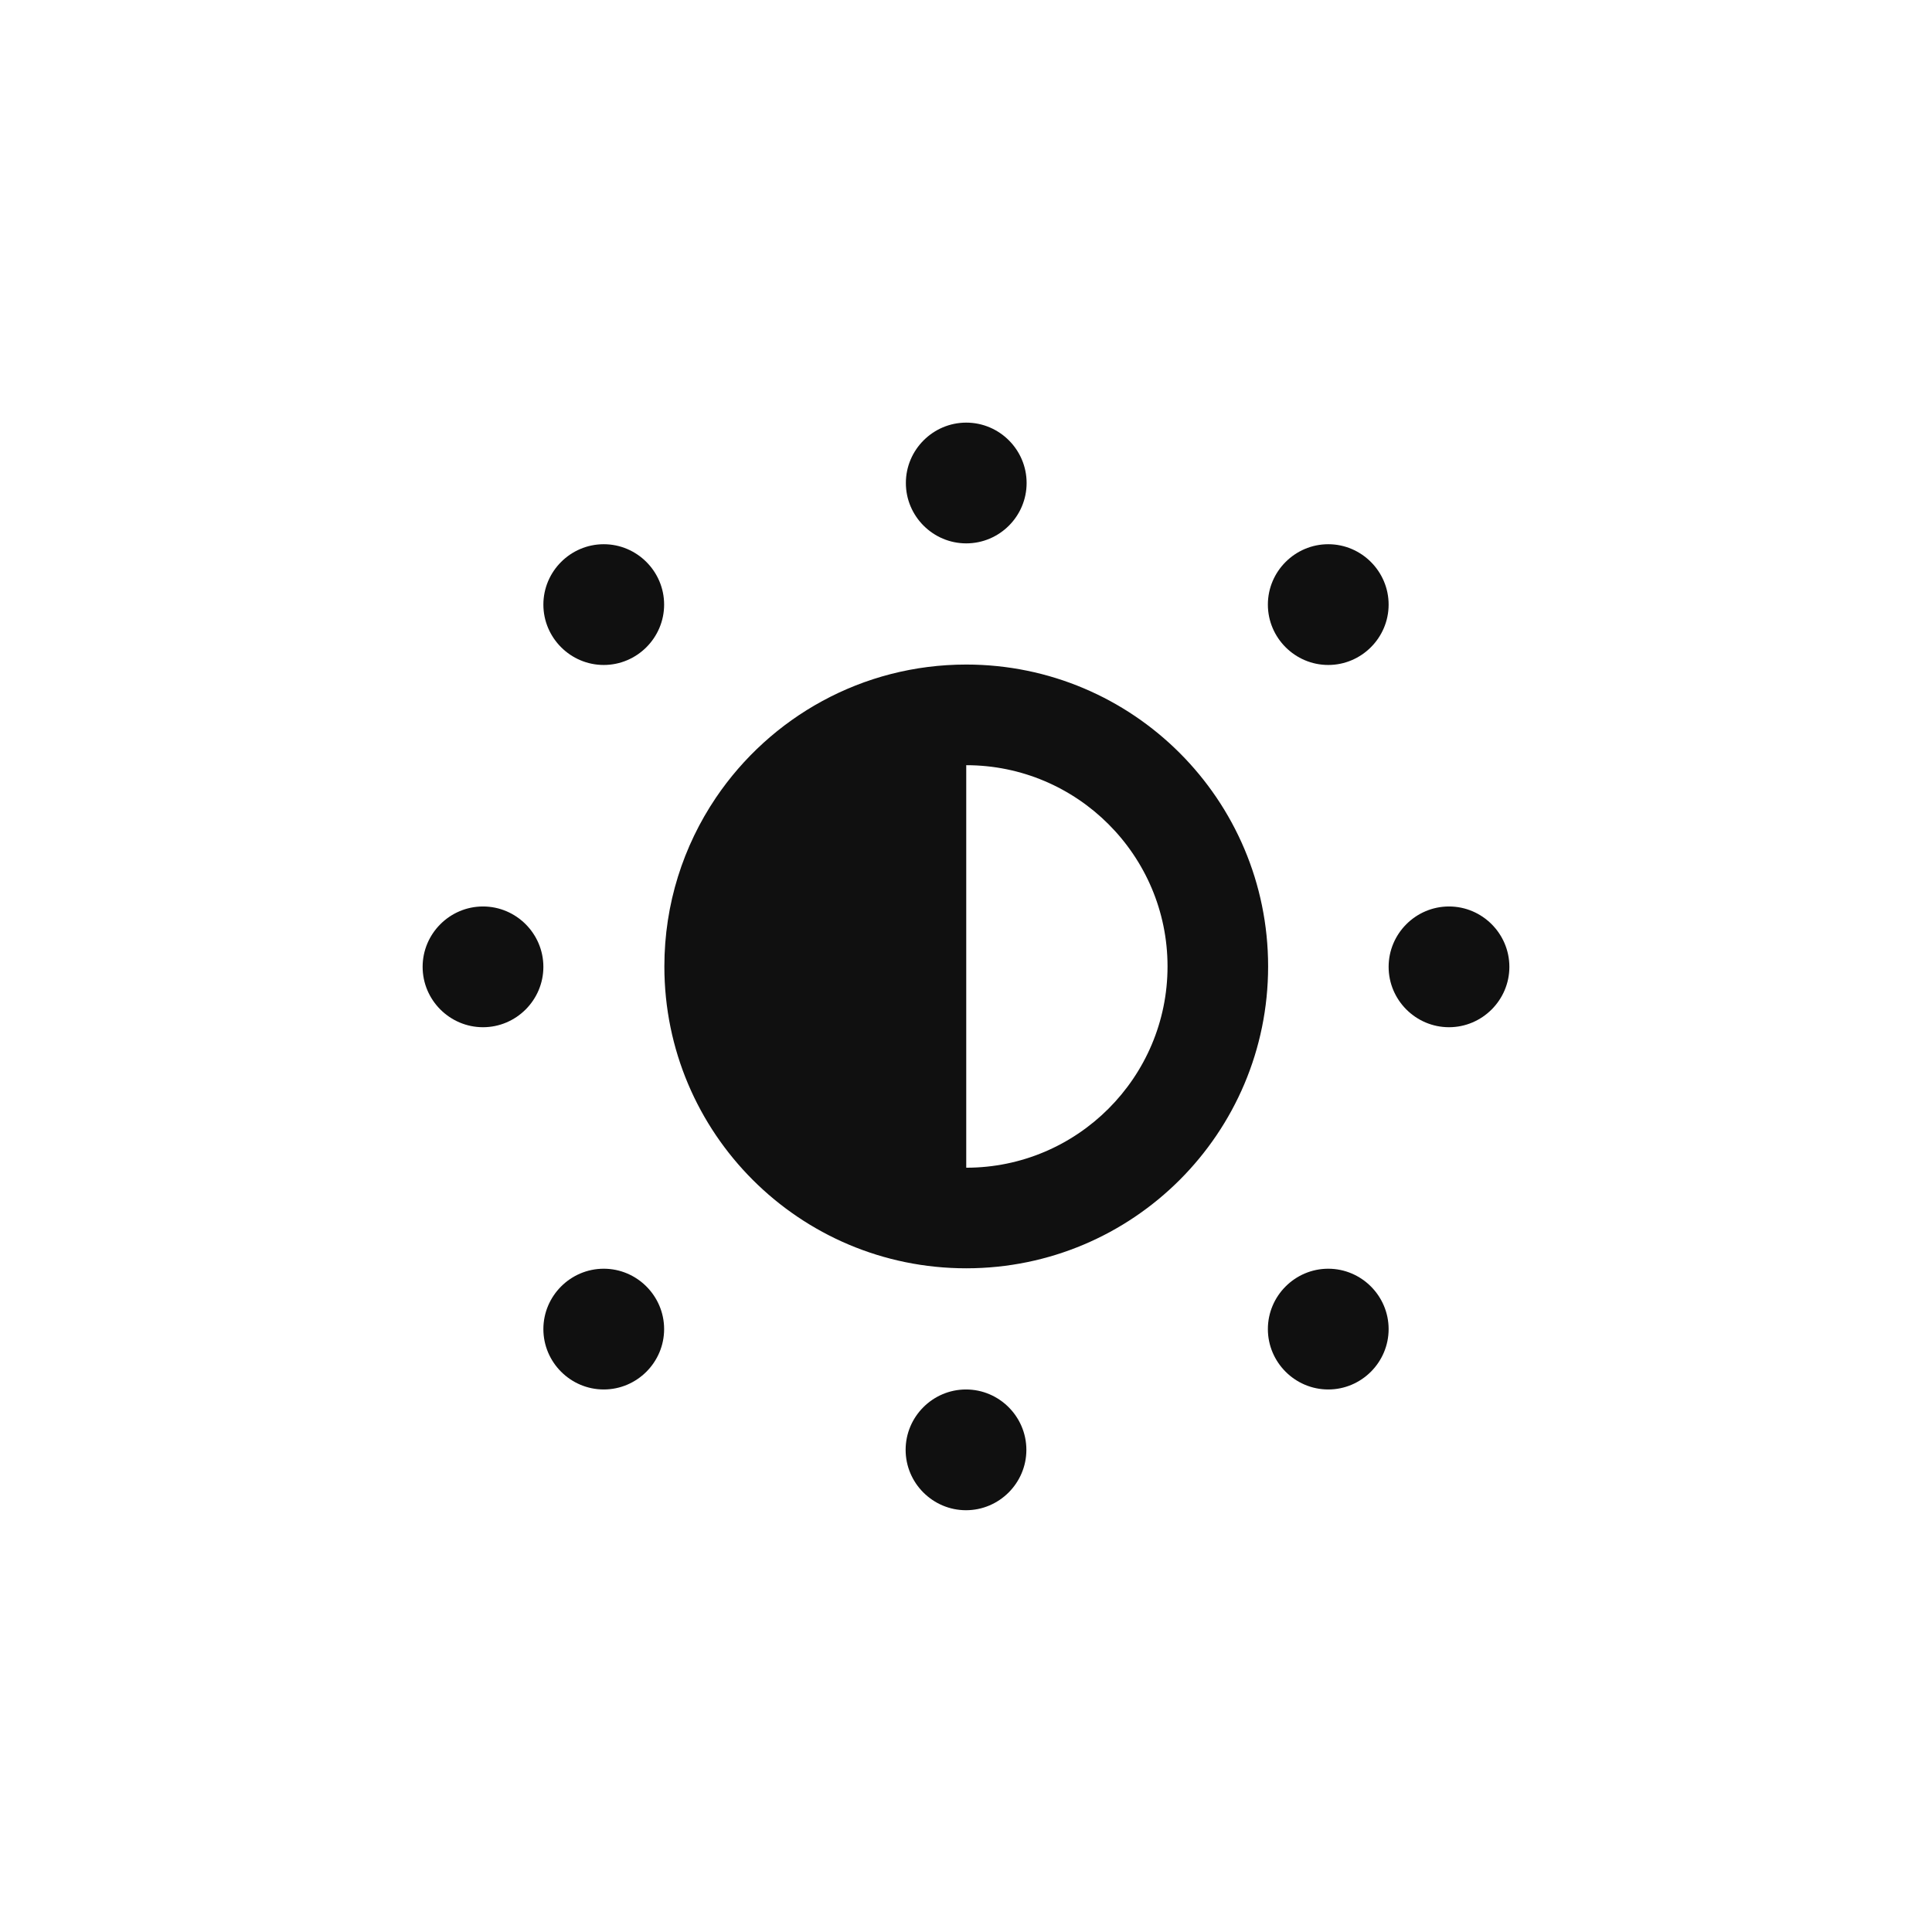
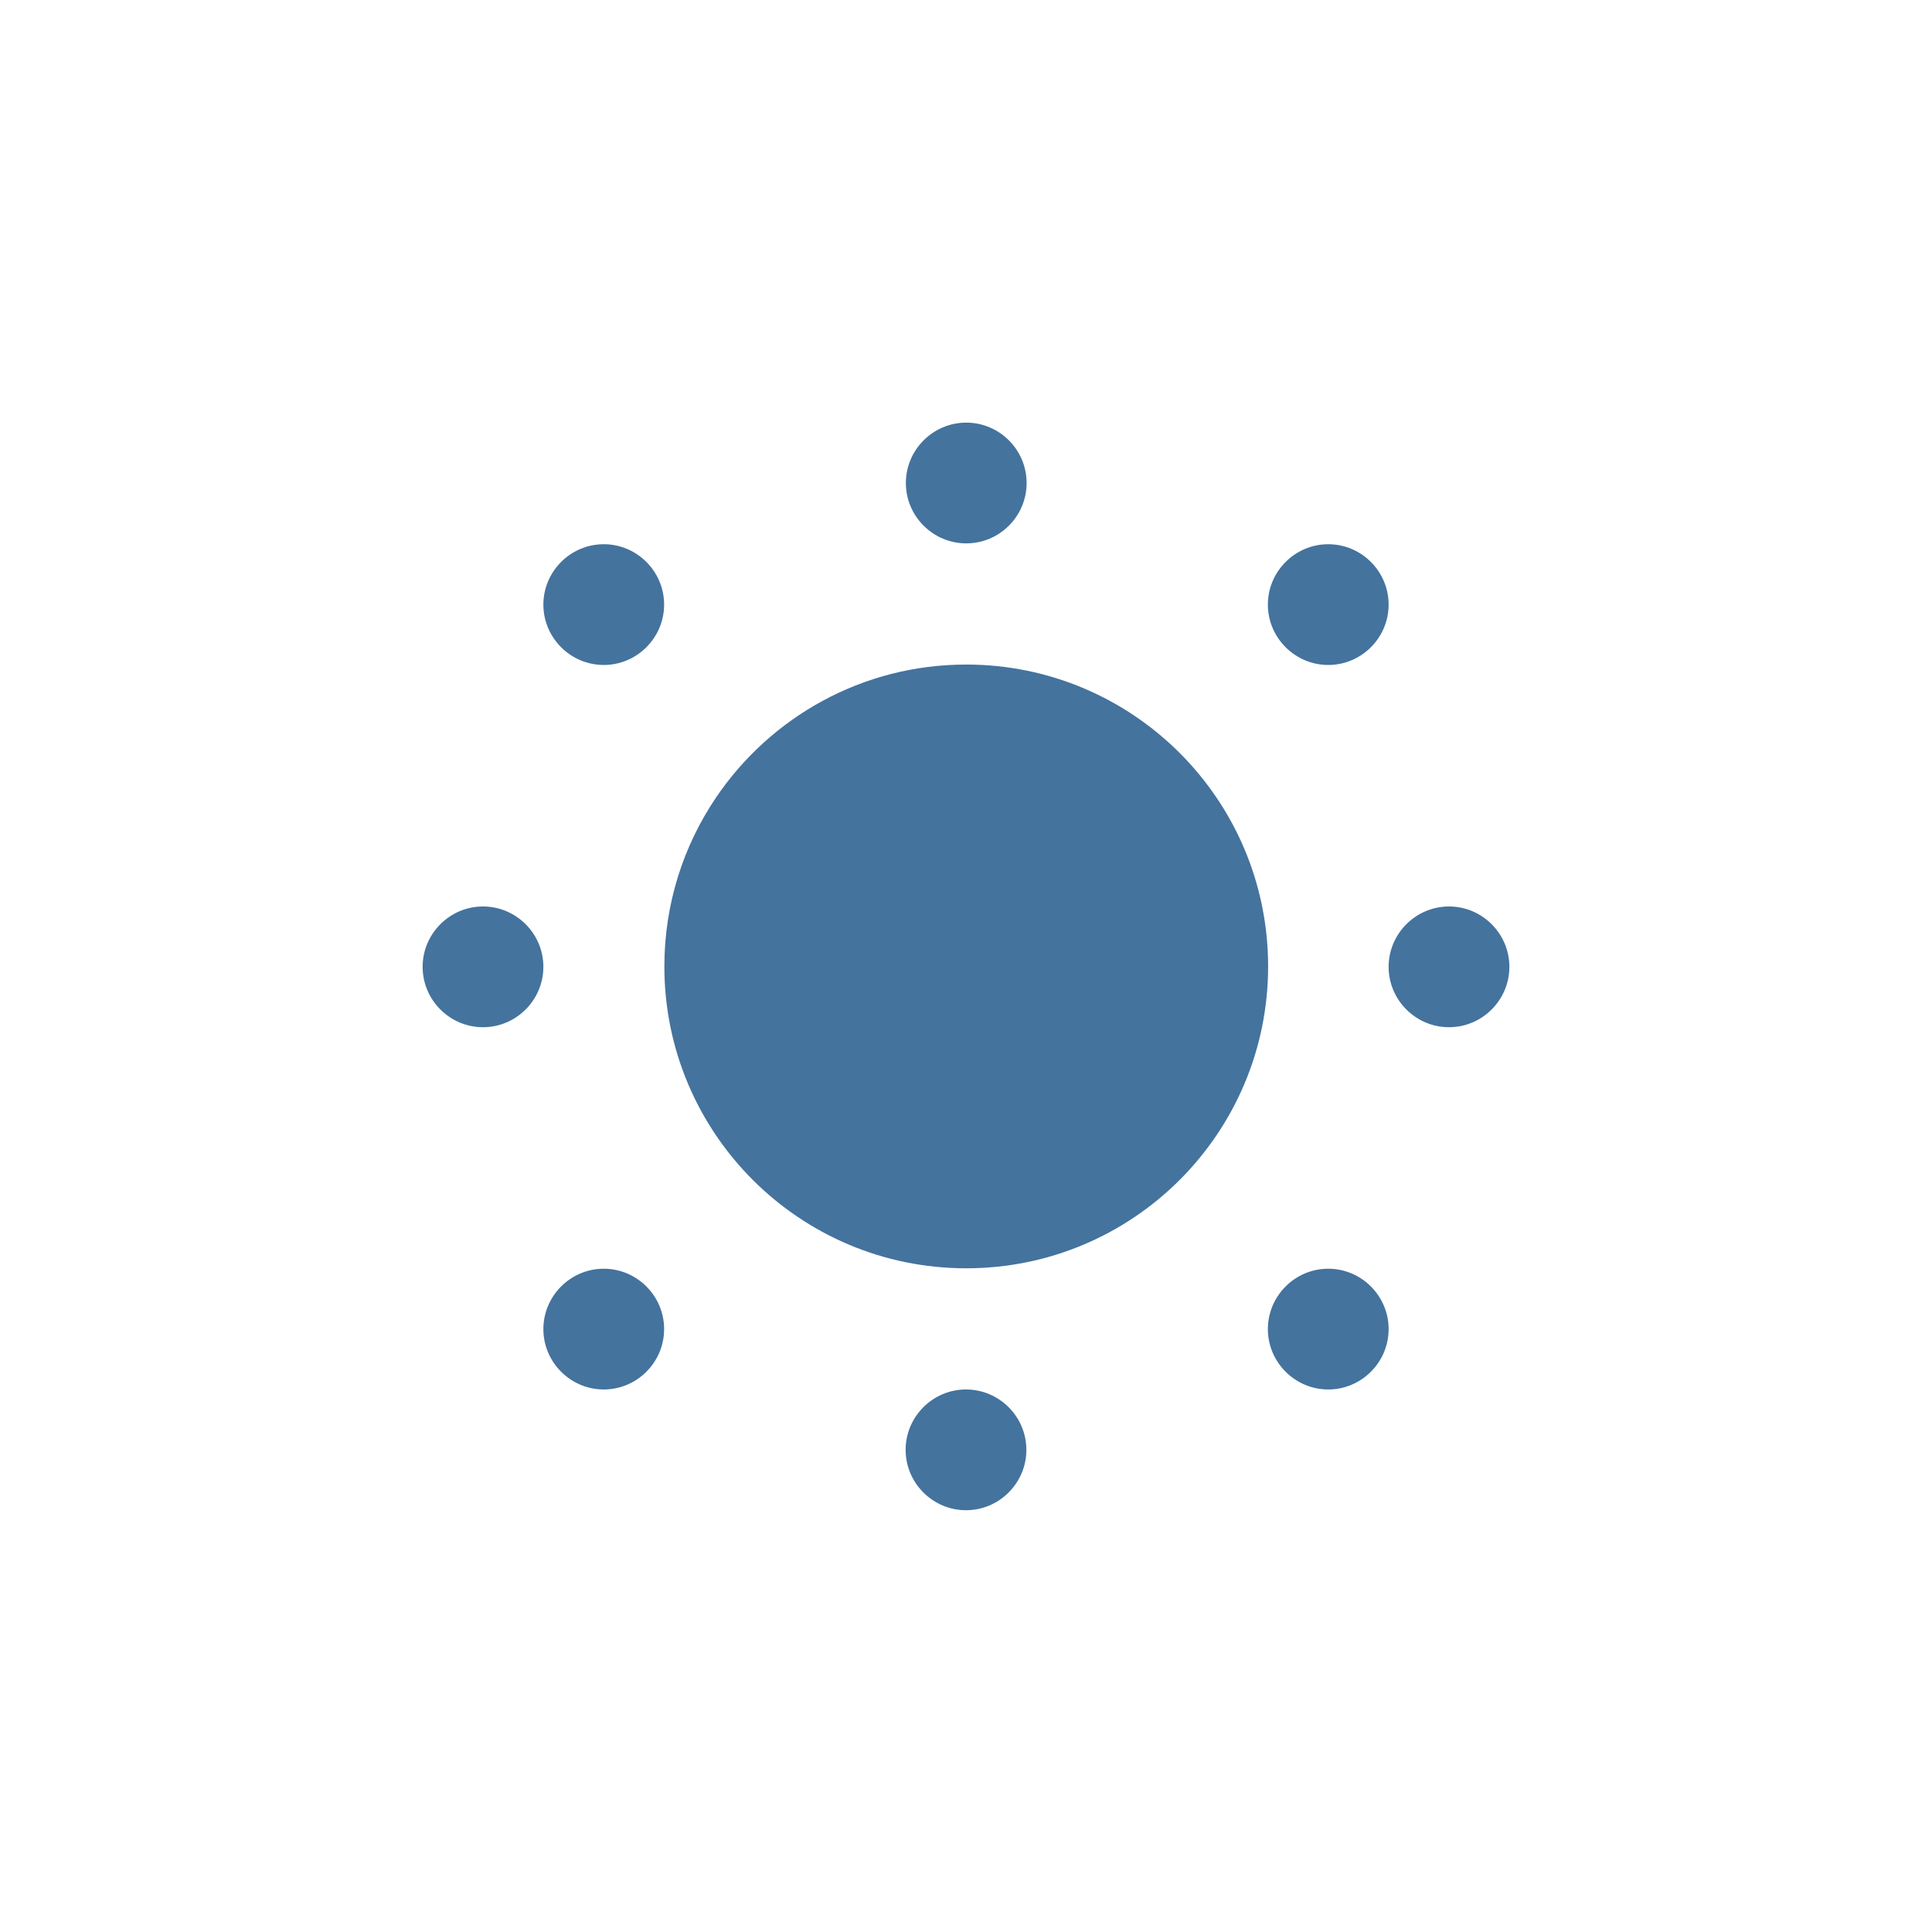
<svg xmlns="http://www.w3.org/2000/svg" width="32px" fill="#44739e" height="32px" viewBox="0 0 32 32" version="1.1">
-   <defs />
-   <g stroke="none" stroke-width="1" fill="none" fill-rule="evenodd">
-     <g fill="#101010">
-       <path d="M16.004,19.341 L16.004,12.674 C17.842,12.674 19.338,14.169 19.338,16.007 C19.338,17.845 17.842,19.341 16.004,19.341 M16.004,11.007 C18.766,11.008 21.004,13.246 21.004,16.007 C21.004,18.769 18.766,21.007 16.004,21.007 C13.242,21.007 11.004,18.769 11.004,16.007 C11.004,14.972 11.319,14.01 11.858,13.212 C12.757,11.882 14.278,11.007 16.004,11.007 Z M16.004,9 C15.454,9 15.004,8.551 15.004,8 C15.004,7.45 15.454,7 16.004,7 C16.555,7 17.004,7.45 17.004,8 C17.004,8.551 16.555,9 16.004,9 Z M24,15.014 C24.55,15.014 25,15.464 25,16.014 C25,16.564 24.55,17.014 24,17.014 C23.45,17.014 23,16.564 23,16.014 C23,15.464 23.45,15.014 24,15.014 Z M16,23.014 C16.55,23.014 17,23.464 17,24.014 C17,24.564 16.55,25.014 16,25.014 C15.45,25.014 15,24.564 15,24.014 C15,23.464 15.45,23.014 16,23.014 Z M8,15.014 C8.55,15.014 9,15.464 9,16.014 C9,16.564 8.55,17.014 8,17.014 C7.45,17.014 7,16.564 7,16.014 C7,15.464 7.45,15.014 8,15.014 Z M10,9.014 C10.55,9.014 11,9.464 11,10.014 C11,10.564 10.55,11.014 10,11.014 C9.45,11.014 9,10.564 9,10.014 C9,9.464 9.45,9.014 10,9.014 Z M22,11.014 C21.45,11.014 21,10.564 21,10.014 C21,9.464 21.45,9.014 22,9.014 C22.55,9.014 23,9.464 23,10.014 C23,10.564 22.55,11.014 22,11.014 Z M22,21.014 C22.55,21.014 23,21.464 23,22.014 C23,22.564 22.55,23.014 22,23.014 C21.45,23.014 21,22.564 21,22.014 C21,21.464 21.45,21.014 22,21.014 Z M10,21.014 C10.55,21.014 11,21.464 11,22.014 C11,22.564 10.55,23.014 10,23.014 C9.45,23.014 9,22.564 9,22.014 C9,21.464 9.45,21.014 10,21.014 Z" />
-     </g>
-   </g>
+   <path d="M16.004,19.341 L16.004,12.674 C17.842,12.674 19.338,14.169 19.338,16.007 C19.338,17.845 17.842,19.341 16.004,19.341 M16.004,11.007 C18.766,11.008 21.004,13.246 21.004,16.007 C21.004,18.769 18.766,21.007 16.004,21.007 C13.242,21.007 11.004,18.769 11.004,16.007 C11.004,14.972 11.319,14.01 11.858,13.212 C12.757,11.882 14.278,11.007 16.004,11.007 Z M16.004,9 C15.454,9 15.004,8.551 15.004,8 C15.004,7.45 15.454,7 16.004,7 C16.555,7 17.004,7.45 17.004,8 C17.004,8.551 16.555,9 16.004,9 Z M24,15.014 C24.55,15.014 25,15.464 25,16.014 C25,16.564 24.55,17.014 24,17.014 C23.45,17.014 23,16.564 23,16.014 C23,15.464 23.45,15.014 24,15.014 Z M16,23.014 C16.55,23.014 17,23.464 17,24.014 C17,24.564 16.55,25.014 16,25.014 C15.45,25.014 15,24.564 15,24.014 C15,23.464 15.45,23.014 16,23.014 Z M8,15.014 C8.55,15.014 9,15.464 9,16.014 C9,16.564 8.55,17.014 8,17.014 C7.45,17.014 7,16.564 7,16.014 C7,15.464 7.45,15.014 8,15.014 Z M10,9.014 C10.55,9.014 11,9.464 11,10.014 C11,10.564 10.55,11.014 10,11.014 C9.45,11.014 9,10.564 9,10.014 C9,9.464 9.45,9.014 10,9.014 Z M22,11.014 C21.45,11.014 21,10.564 21,10.014 C21,9.464 21.45,9.014 22,9.014 C22.55,9.014 23,9.464 23,10.014 C23,10.564 22.55,11.014 22,11.014 Z M22,21.014 C22.55,21.014 23,21.464 23,22.014 C23,22.564 22.55,23.014 22,23.014 C21.45,23.014 21,22.564 21,22.014 C21,21.464 21.45,21.014 22,21.014 Z M10,21.014 C10.55,21.014 11,21.464 11,22.014 C11,22.564 10.55,23.014 10,23.014 C9.45,23.014 9,22.564 9,22.014 C9,21.464 9.45,21.014 10,21.014 Z" />
</svg>
